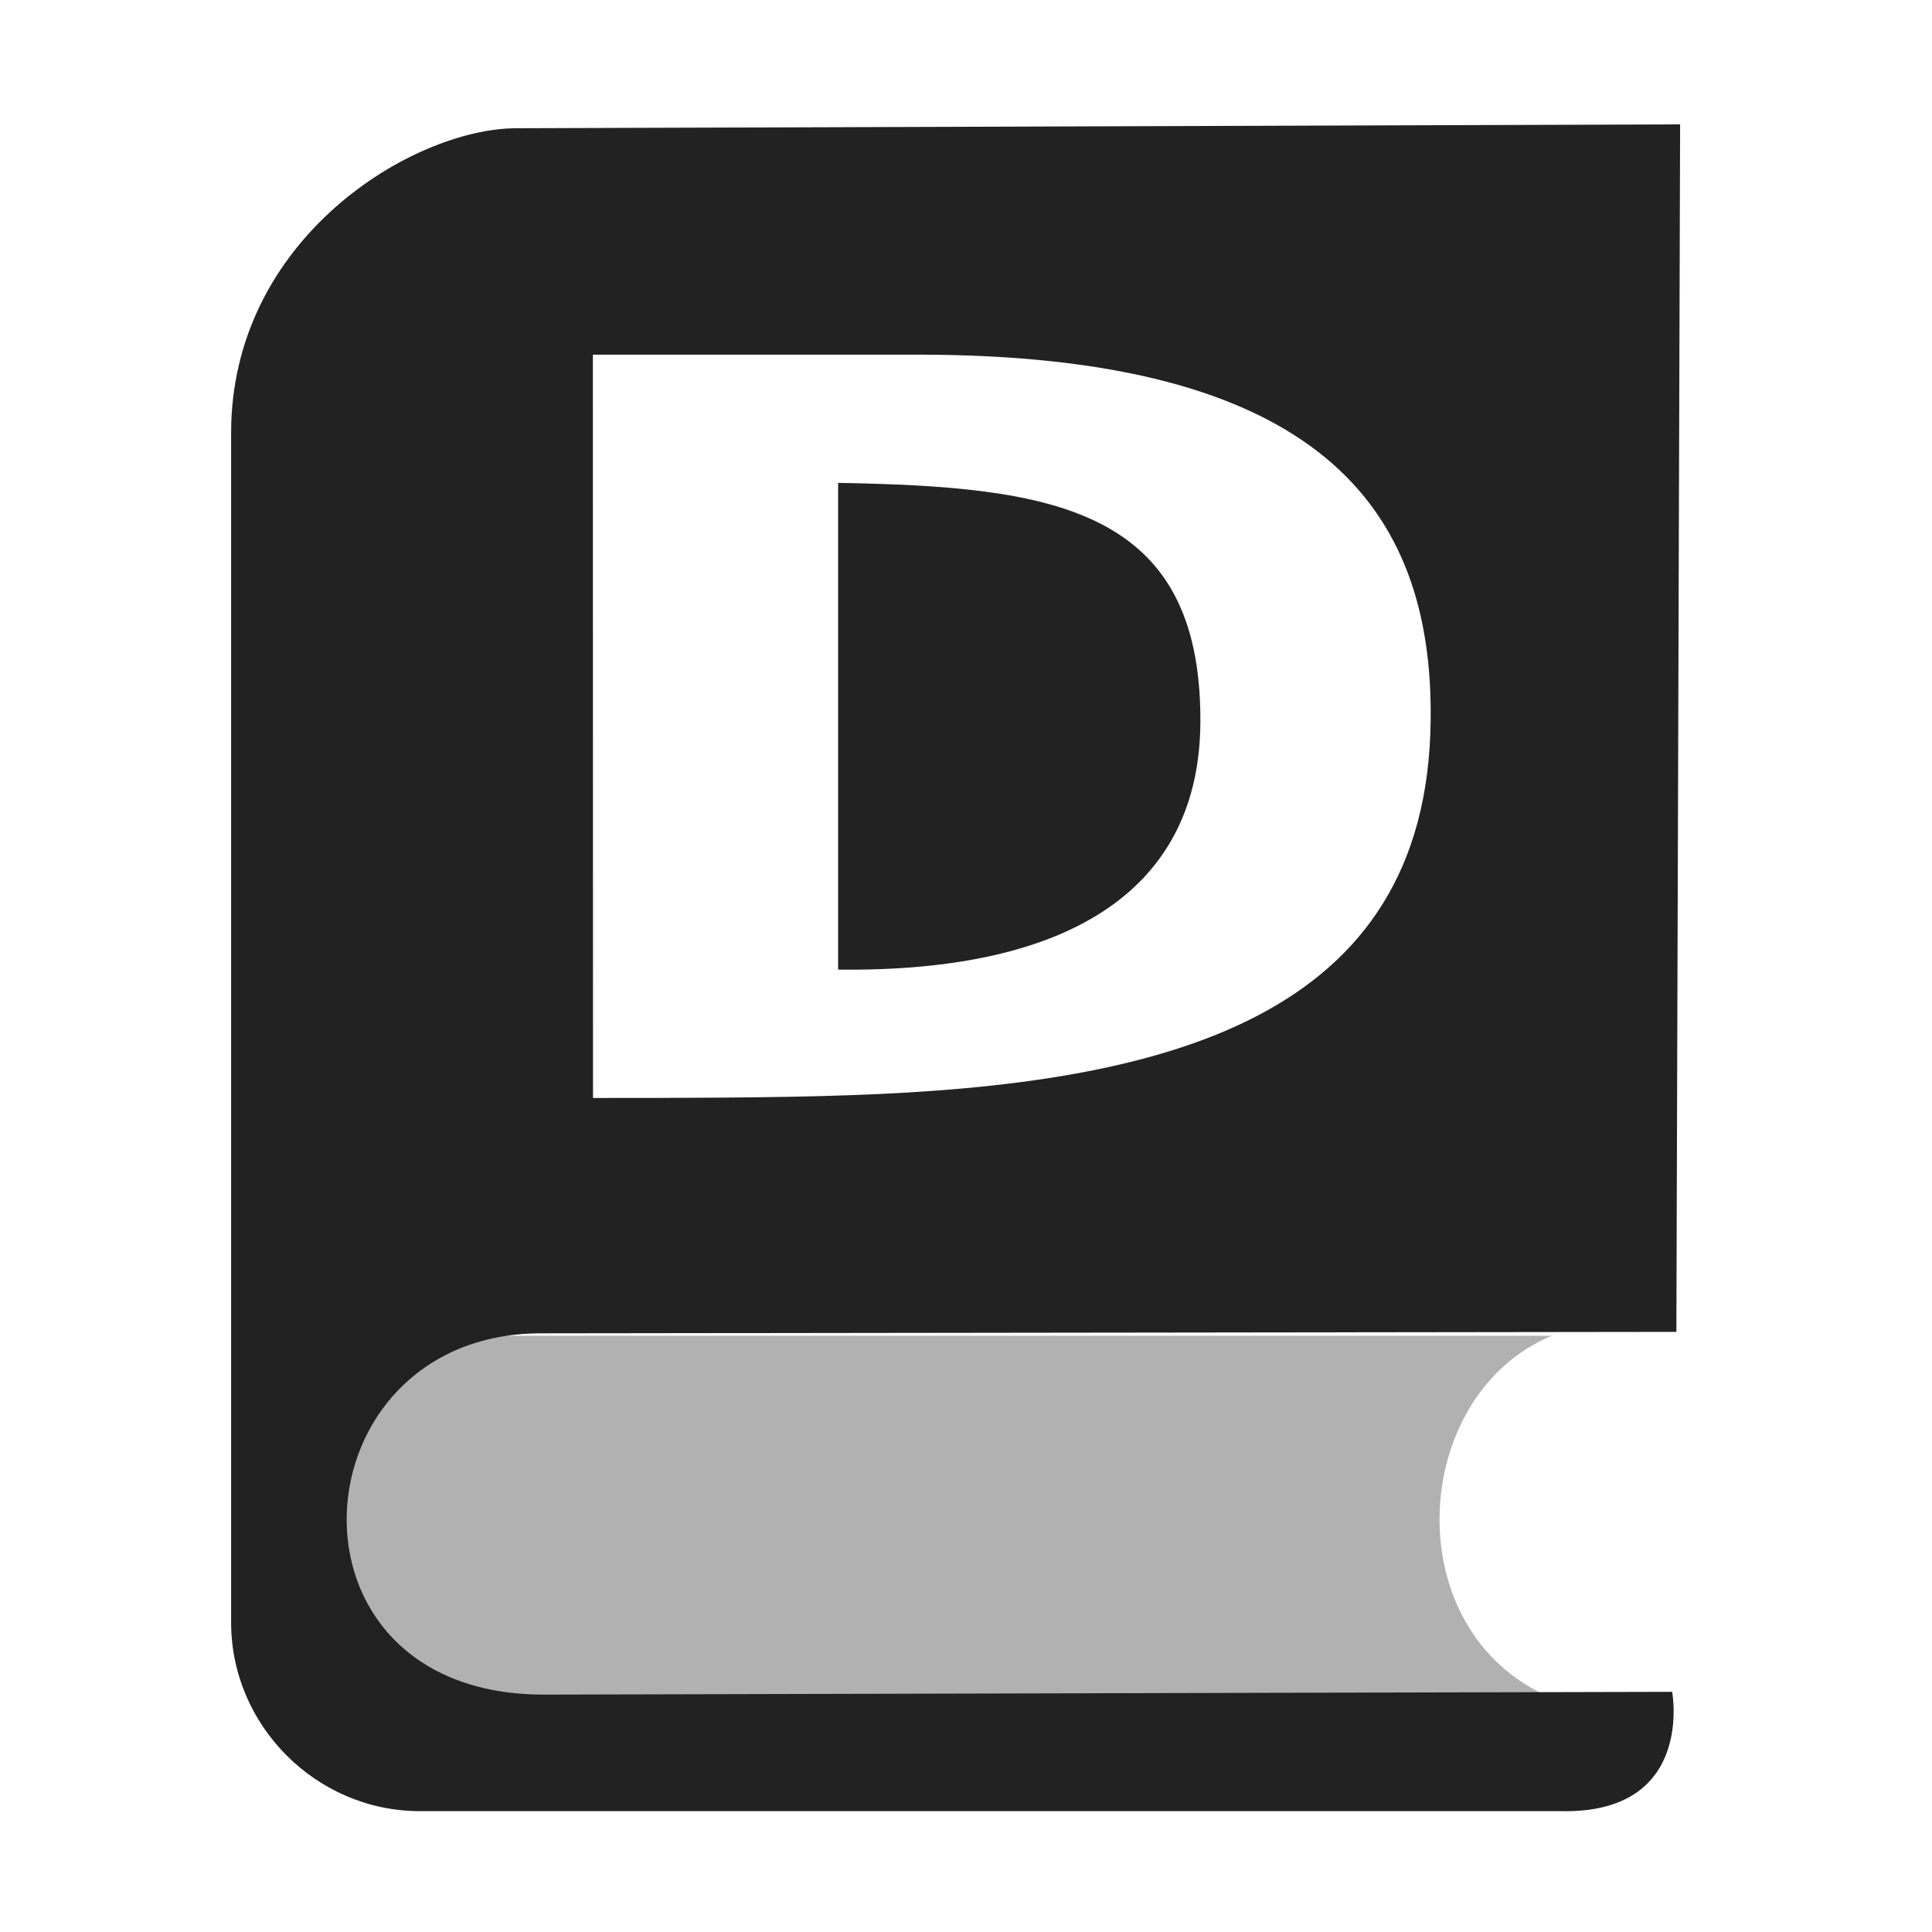
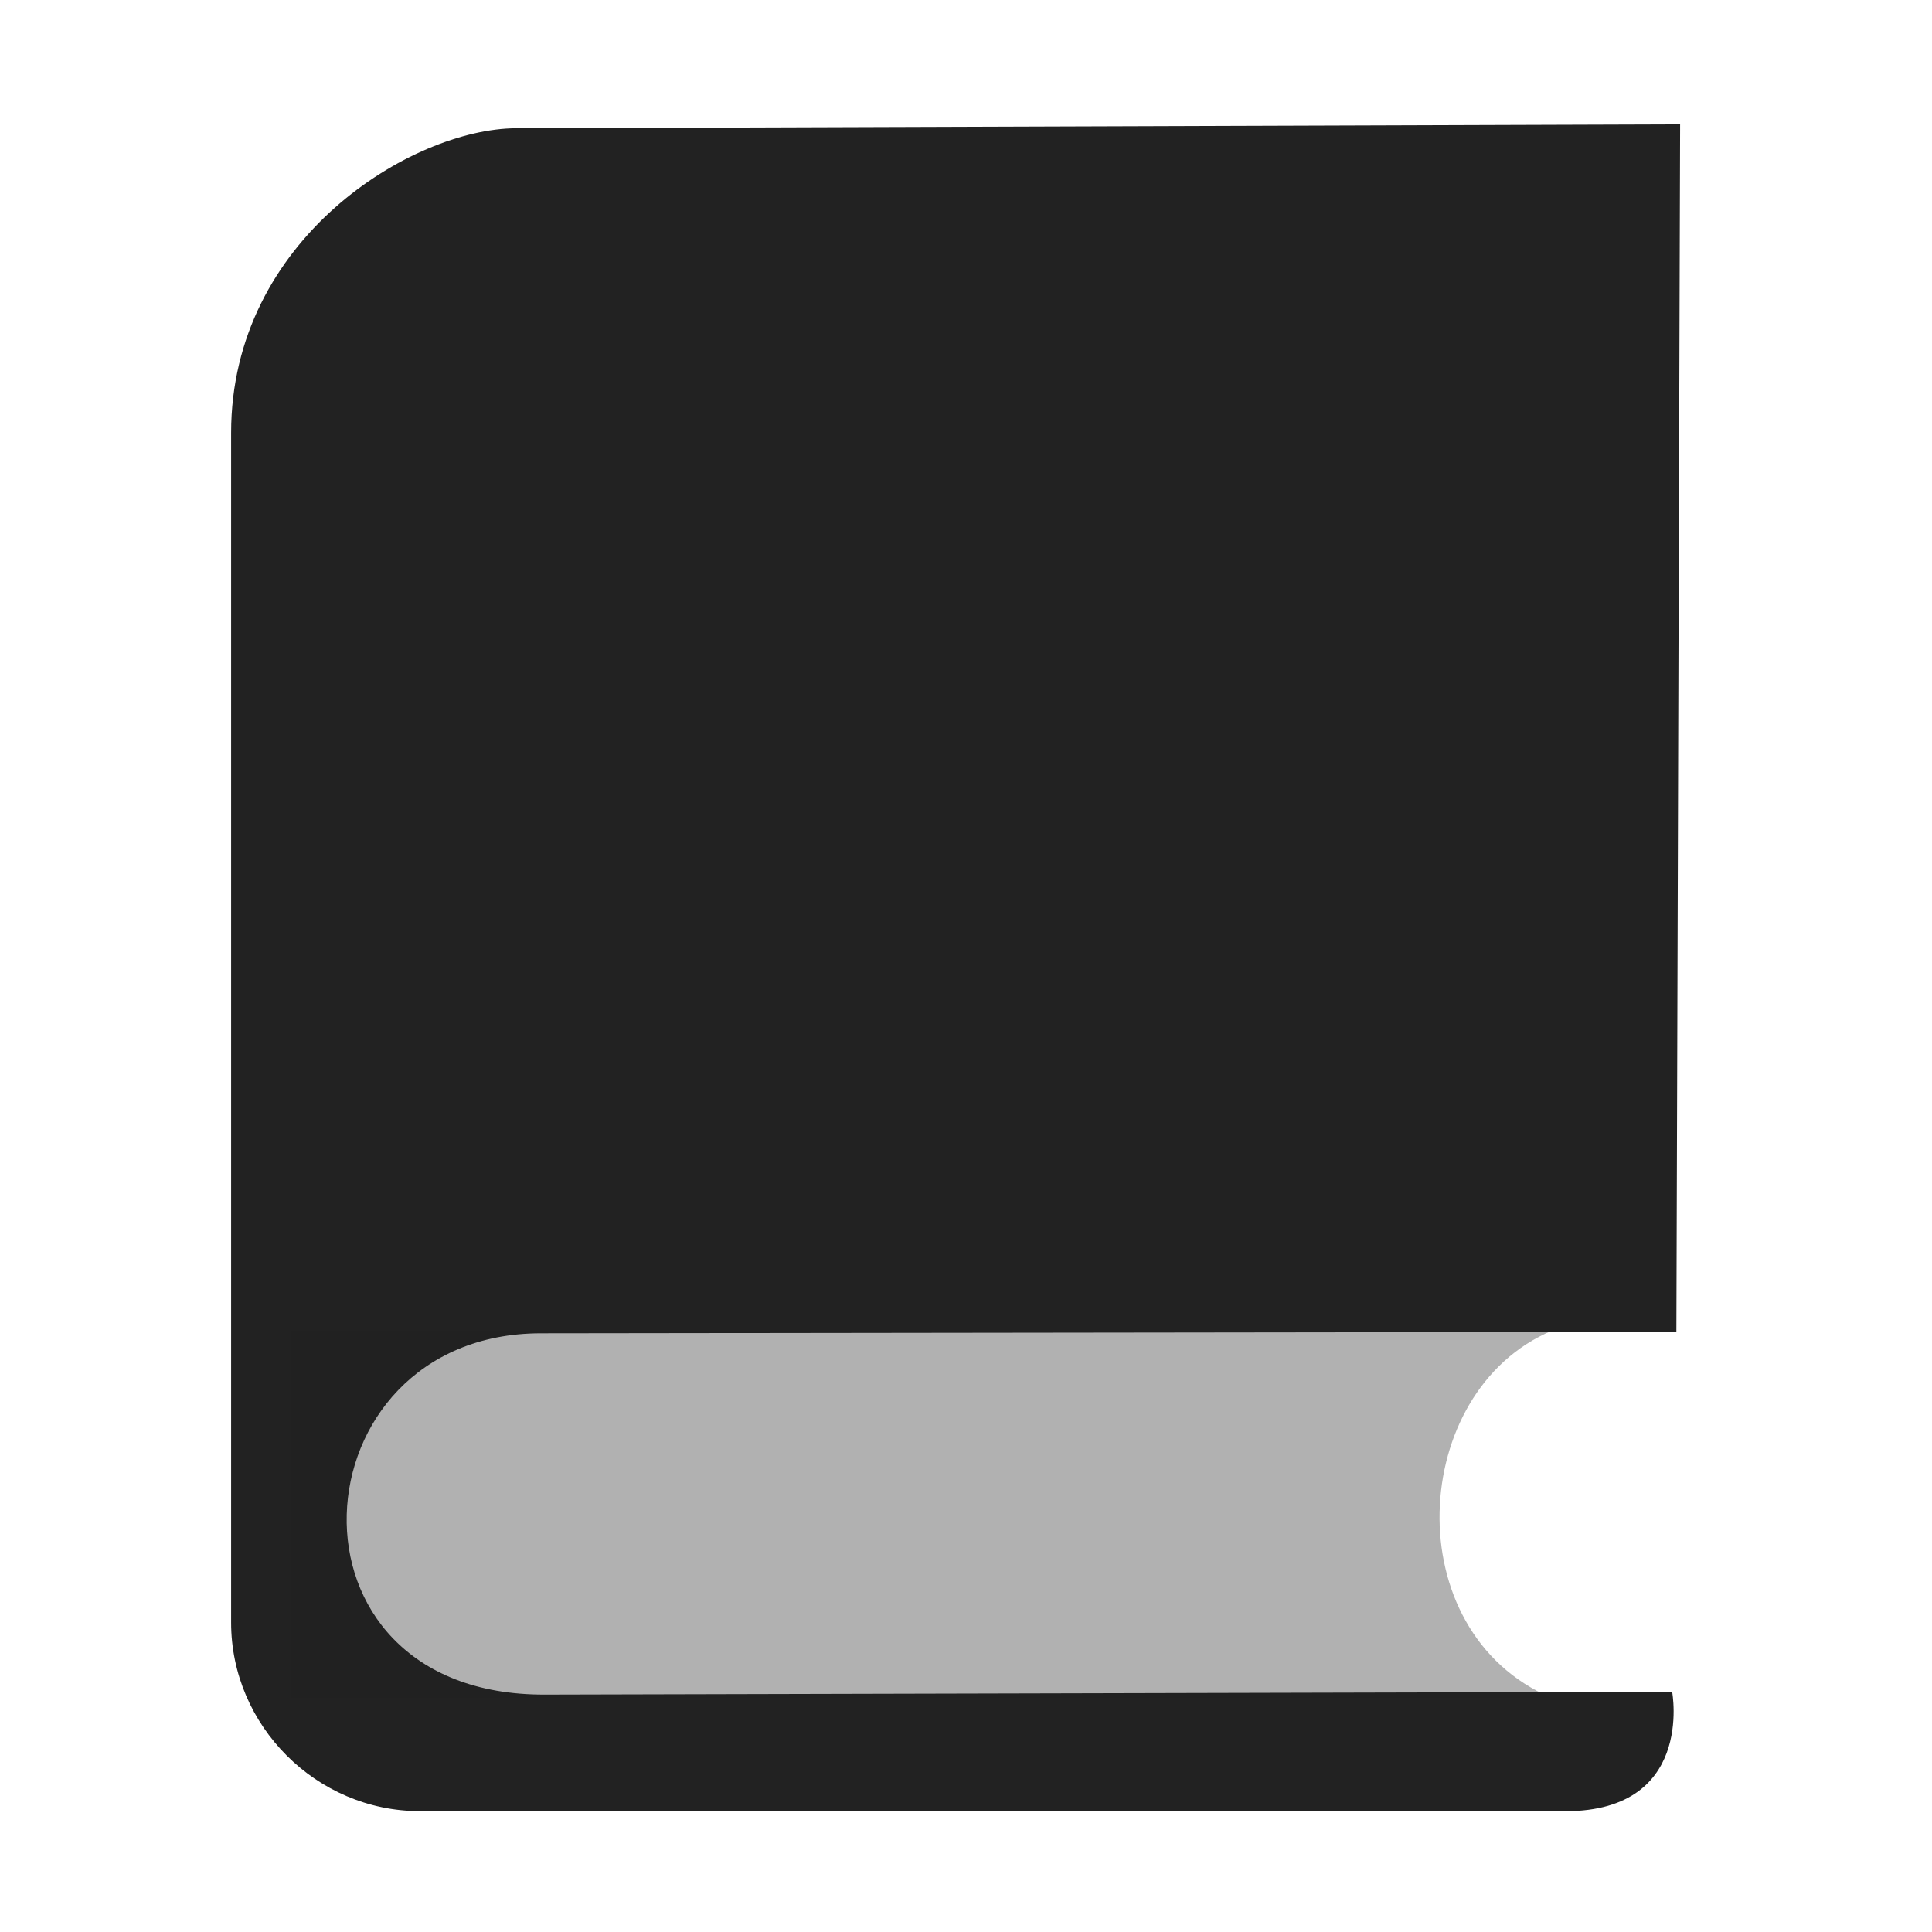
- <svg xmlns="http://www.w3.org/2000/svg" height="16px" viewBox="0 0 16 16" width="16px">
-   <g fill="#222222">
-     <path d="m 4.273 1.062 c -0.859 0.004 -2.359 0.914 -2.359 2.523 v 9.852 c 0 0.855 0.707 1.562 1.562 1.562 h 9.438 c 1.125 0.031 0.934 -0.988 0.934 -0.988 l -9.336 0.023 c -2.281 0.008 -2.082 -2.988 -0.035 -2.992 l 9.406 -0.012 l 0.031 -10 z m 0.637 1.875 h 2.688 c 3.316 0 4.273 1.262 4.25 3.031 c -0.027 2.469 -2.191 3.012 -4.812 3.102 c -0.621 0.023 -1.508 0.023 -2.125 0.023 z m 2.031 1.062 v 4.031 c 1.945 0.023 3 -0.684 3 -2.062 c 0.004 -1.77 -1.238 -1.938 -3 -1.969 z m 0 0" />
-     <path d="m 2.402 11.062 h 10.449 c -1.184 0.492 -1.293 2.457 0 3 h -10.449 z m 0 0" fill-opacity="0.349" />
+ <svg xmlns="http://www.w3.org/2000/svg" height="16px" viewBox="0 0 16 16" width="16px" version="1.1" id="svg2">
+   <defs id="defs2" />
+   <g fill="#222222" id="g2">
+     <path d="m 4.273 1.062 c -0.859 0.004 -2.359 0.914 -2.359 2.523 v 9.852 c 0 0.855 0.707 1.562 1.562 1.562 h 9.438 c 1.125 0.031 0.934 -0.988 0.934 -0.988 l -9.336 0.023 c -2.281 0.008 -2.082 -2.988 -0.035 -2.992 l 9.406 -0.012 l 0.031 -10 z m 0.637 1.875 h 2.688 c 3.316 0 4.273 1.262 4.25 3.031 c -0.027 2.469 -2.191 3.012 -4.812 3.102 c -0.621 0.023 -1.508 0.023 -2.125 0.023 z m 2.031 1.062 v 4.031 c 1.945 0.023 3 -0.684 3 -2.062 c 0.004 -1.77 -1.238 -1.938 -3 -1.969 z m 0 0" id="path1" />
+     <path d="m 2.402,11.021 h 10.449 c -1.184,0.499 -1.293,2.491 0,3.041 H 2.402 Z m 0,0" fill-opacity="0.349" id="path2" style="stroke-width:1.007" />
+     <rect id="rect2" width="9.503" height="8.083" x="3.255" y="1.614" rx="0.138" ry="3.572" />
  </g>
</svg>
